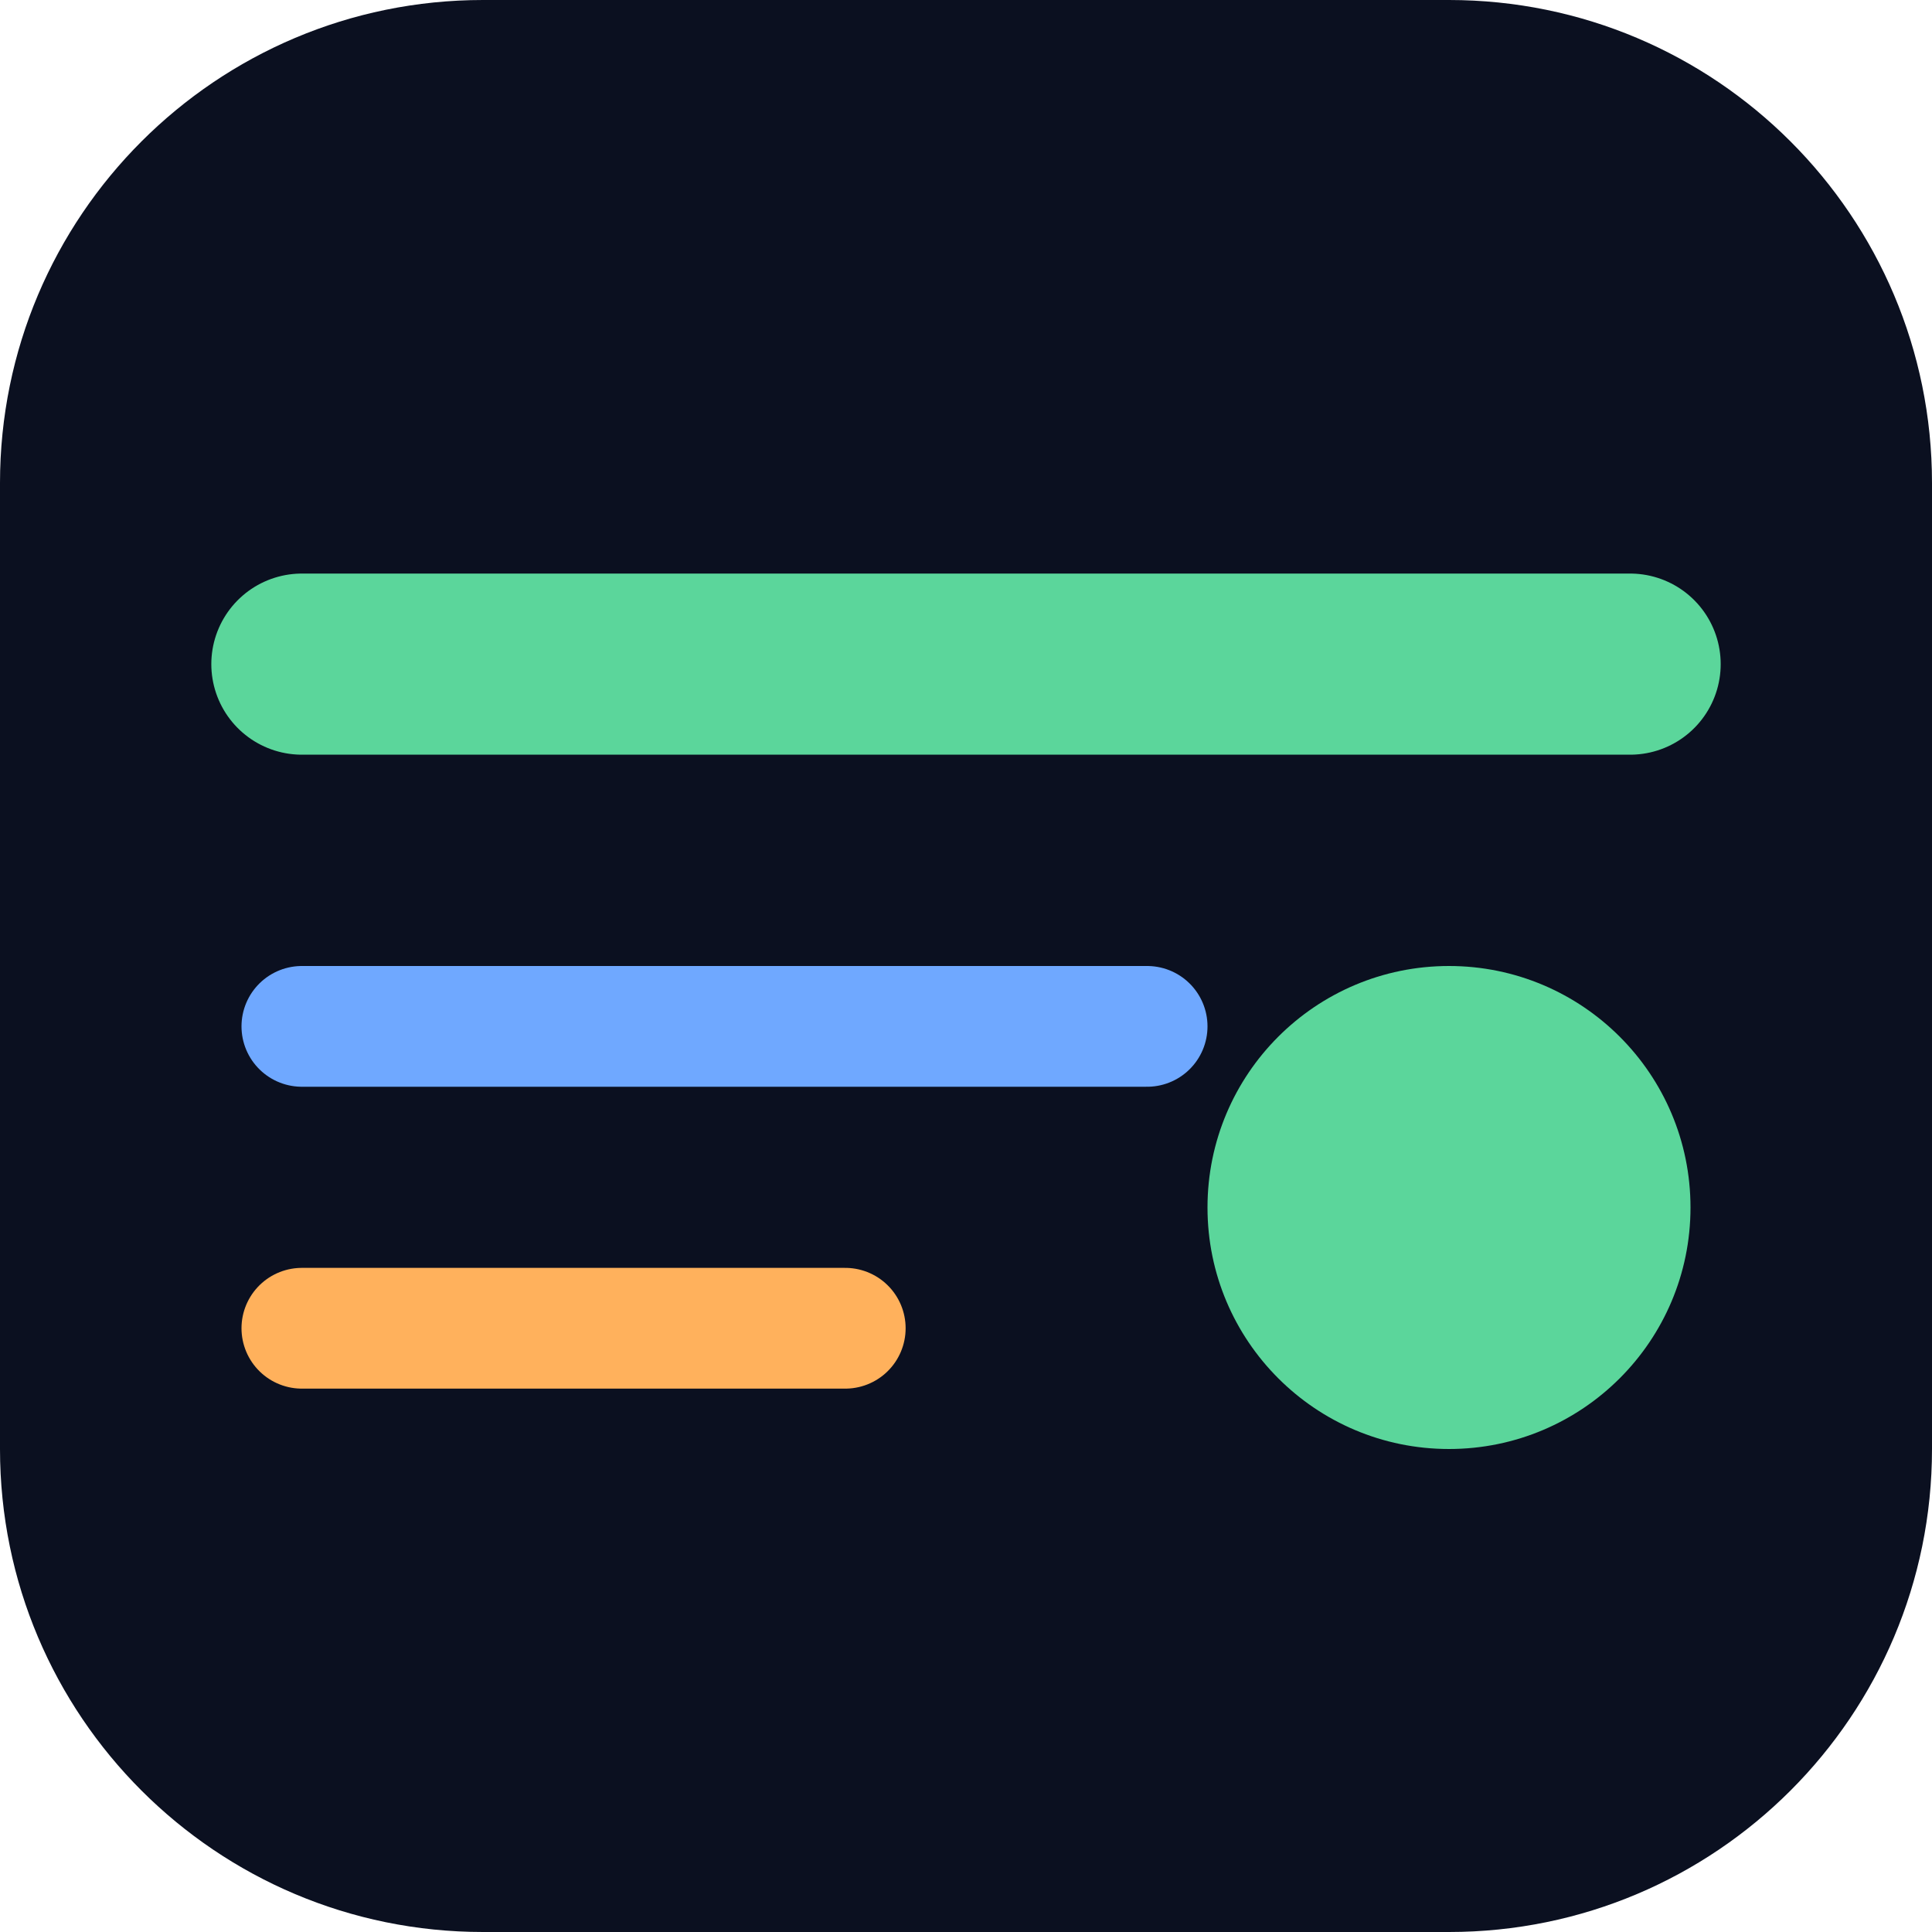
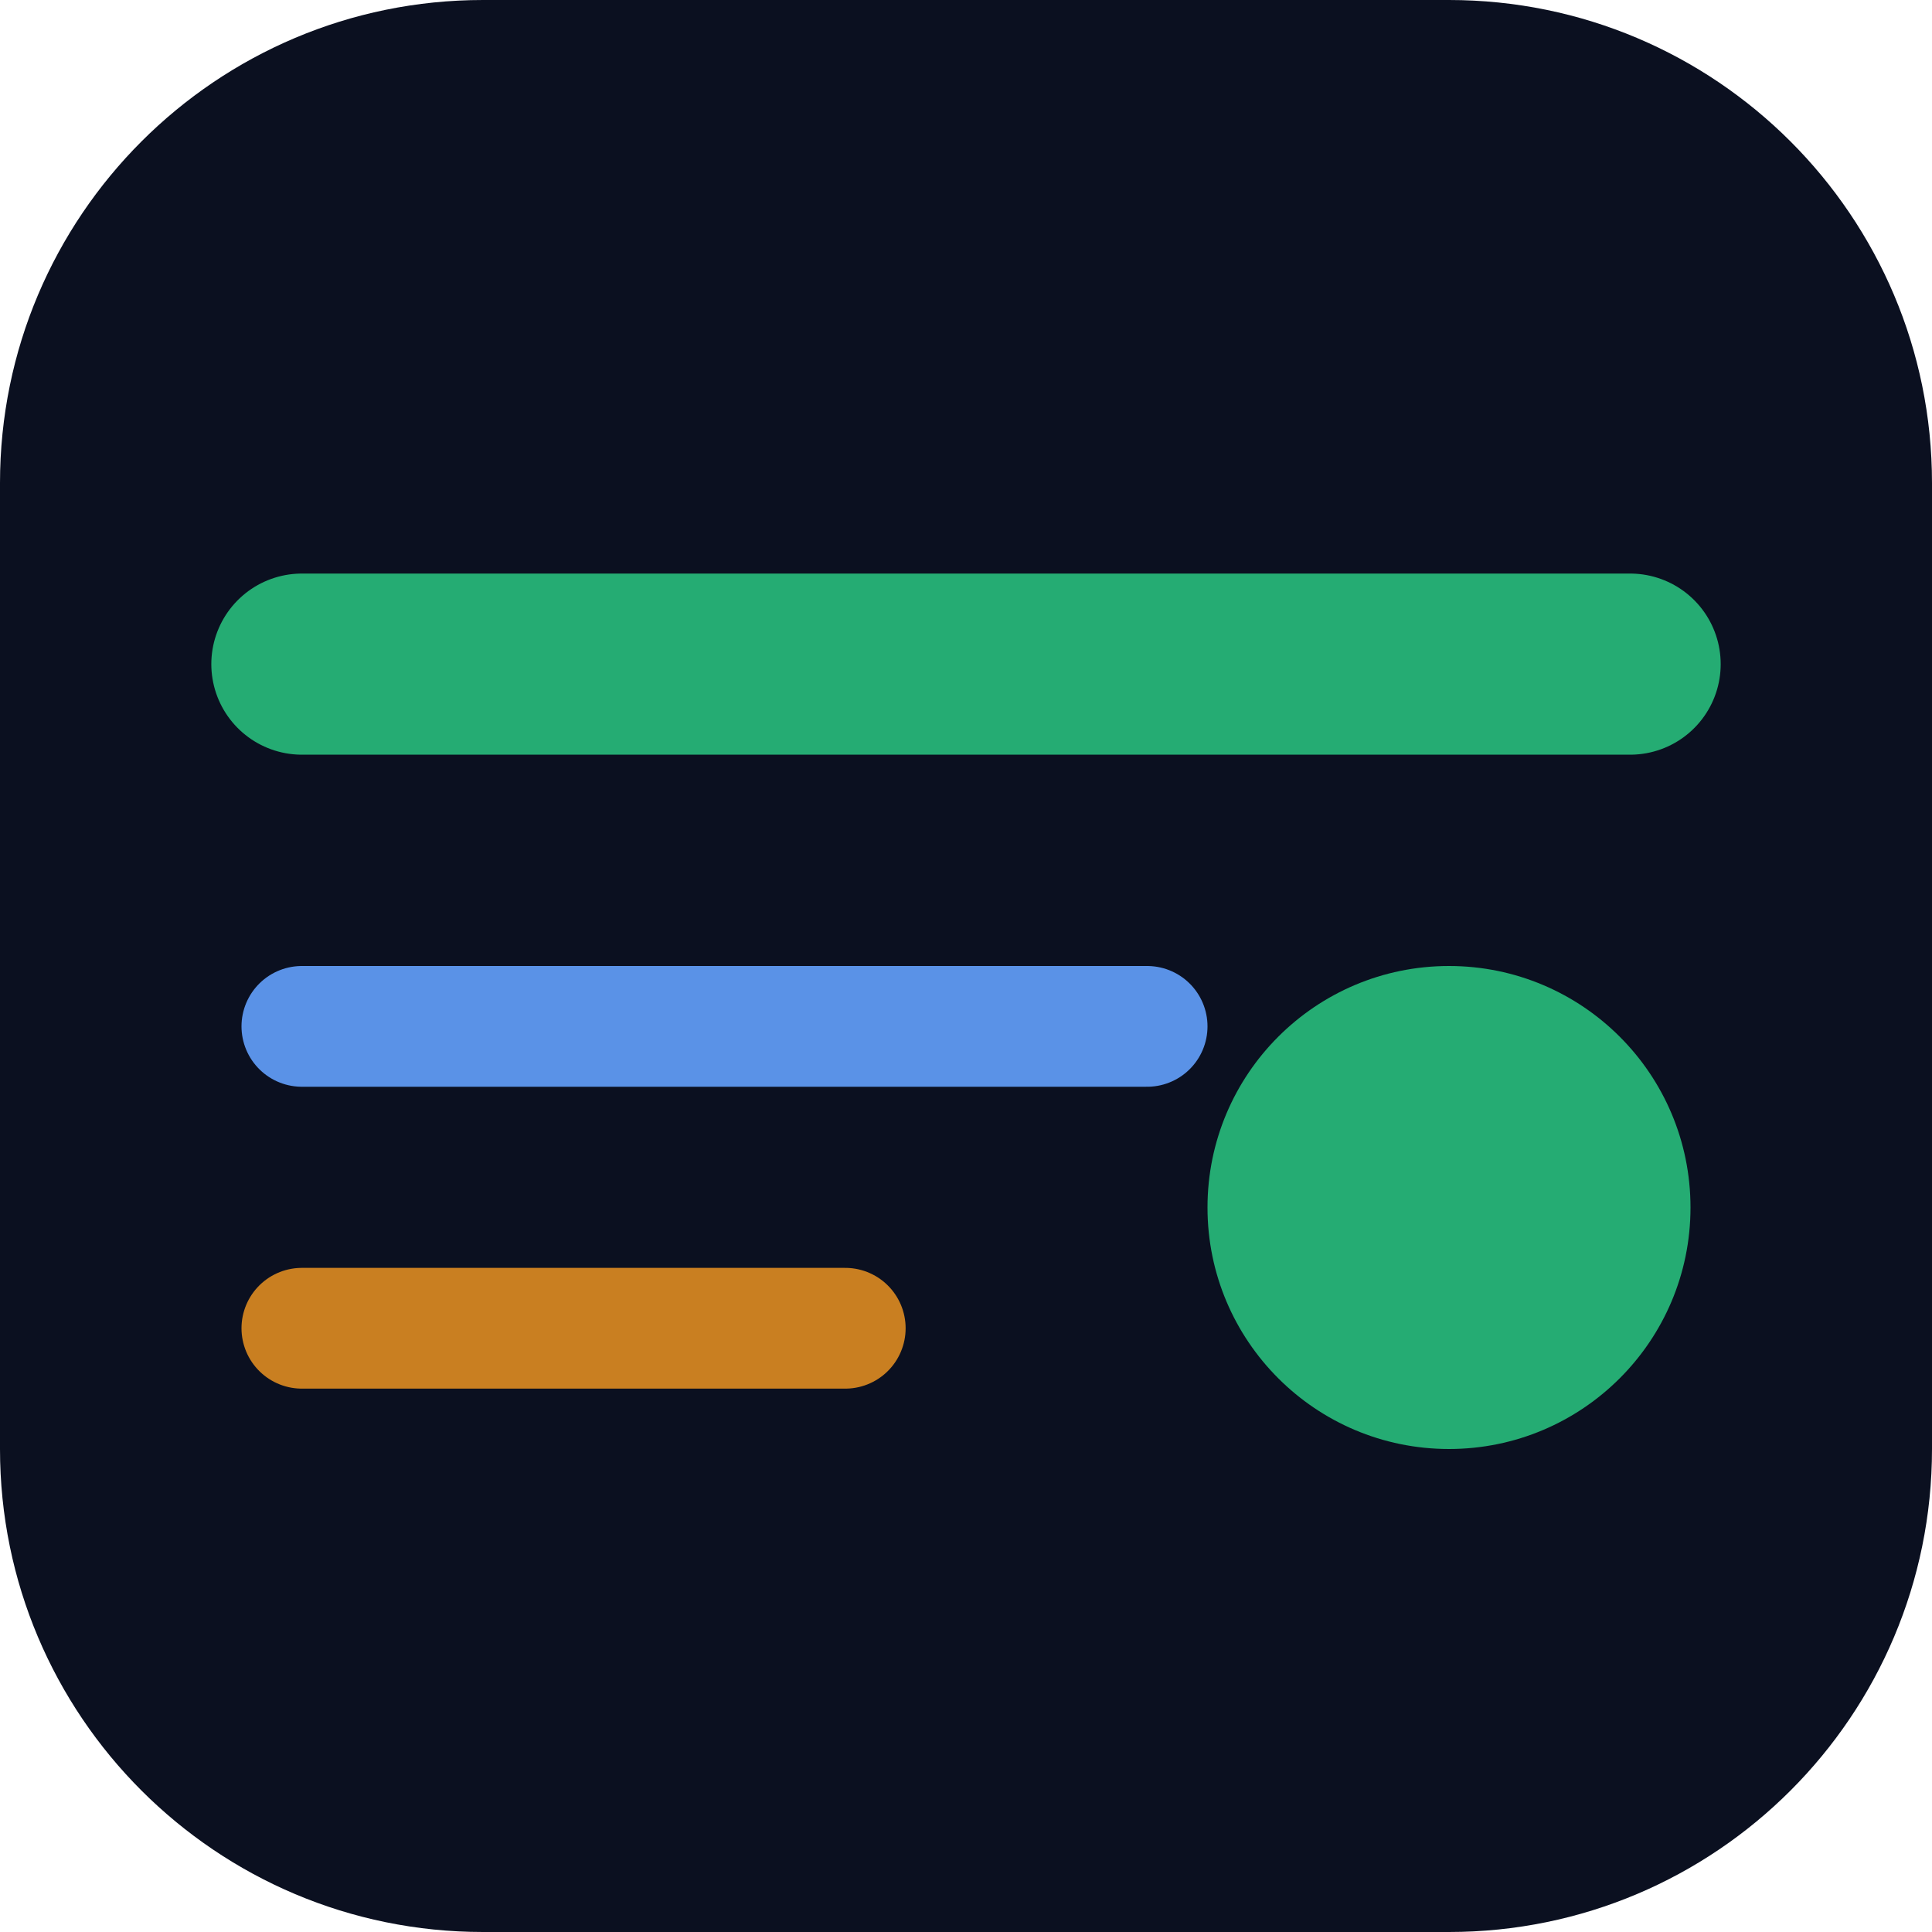
<svg xmlns="http://www.w3.org/2000/svg" viewBox="0 0 32 32">
  <rect width="32" height="32" rx="8" fill="#0b1020" />
-   <path d="M5 11h22" stroke="#5bd69b" stroke-width="3" stroke-linecap="round" />
-   <path d="M5 17h14" stroke="#6fa8ff" stroke-width="2" stroke-linecap="round" />
-   <path d="M5 22h9" stroke="#ffb15c" stroke-width="2" stroke-linecap="round" />
-   <circle cx="24" cy="20" r="4" fill="#5bd69b" />
+   <path d="M5 11h22" stroke="#25ac73" stroke-width="3" stroke-linecap="round" />
+   <path d="M5 17h14" stroke="#5a92e7" stroke-width="2" stroke-linecap="round" />
+   <path d="M5 22h9" stroke="#c97f21" stroke-width="2" stroke-linecap="round" />
+   <circle cx="24" cy="20" r="4" fill="#25ac73" />
</svg>
